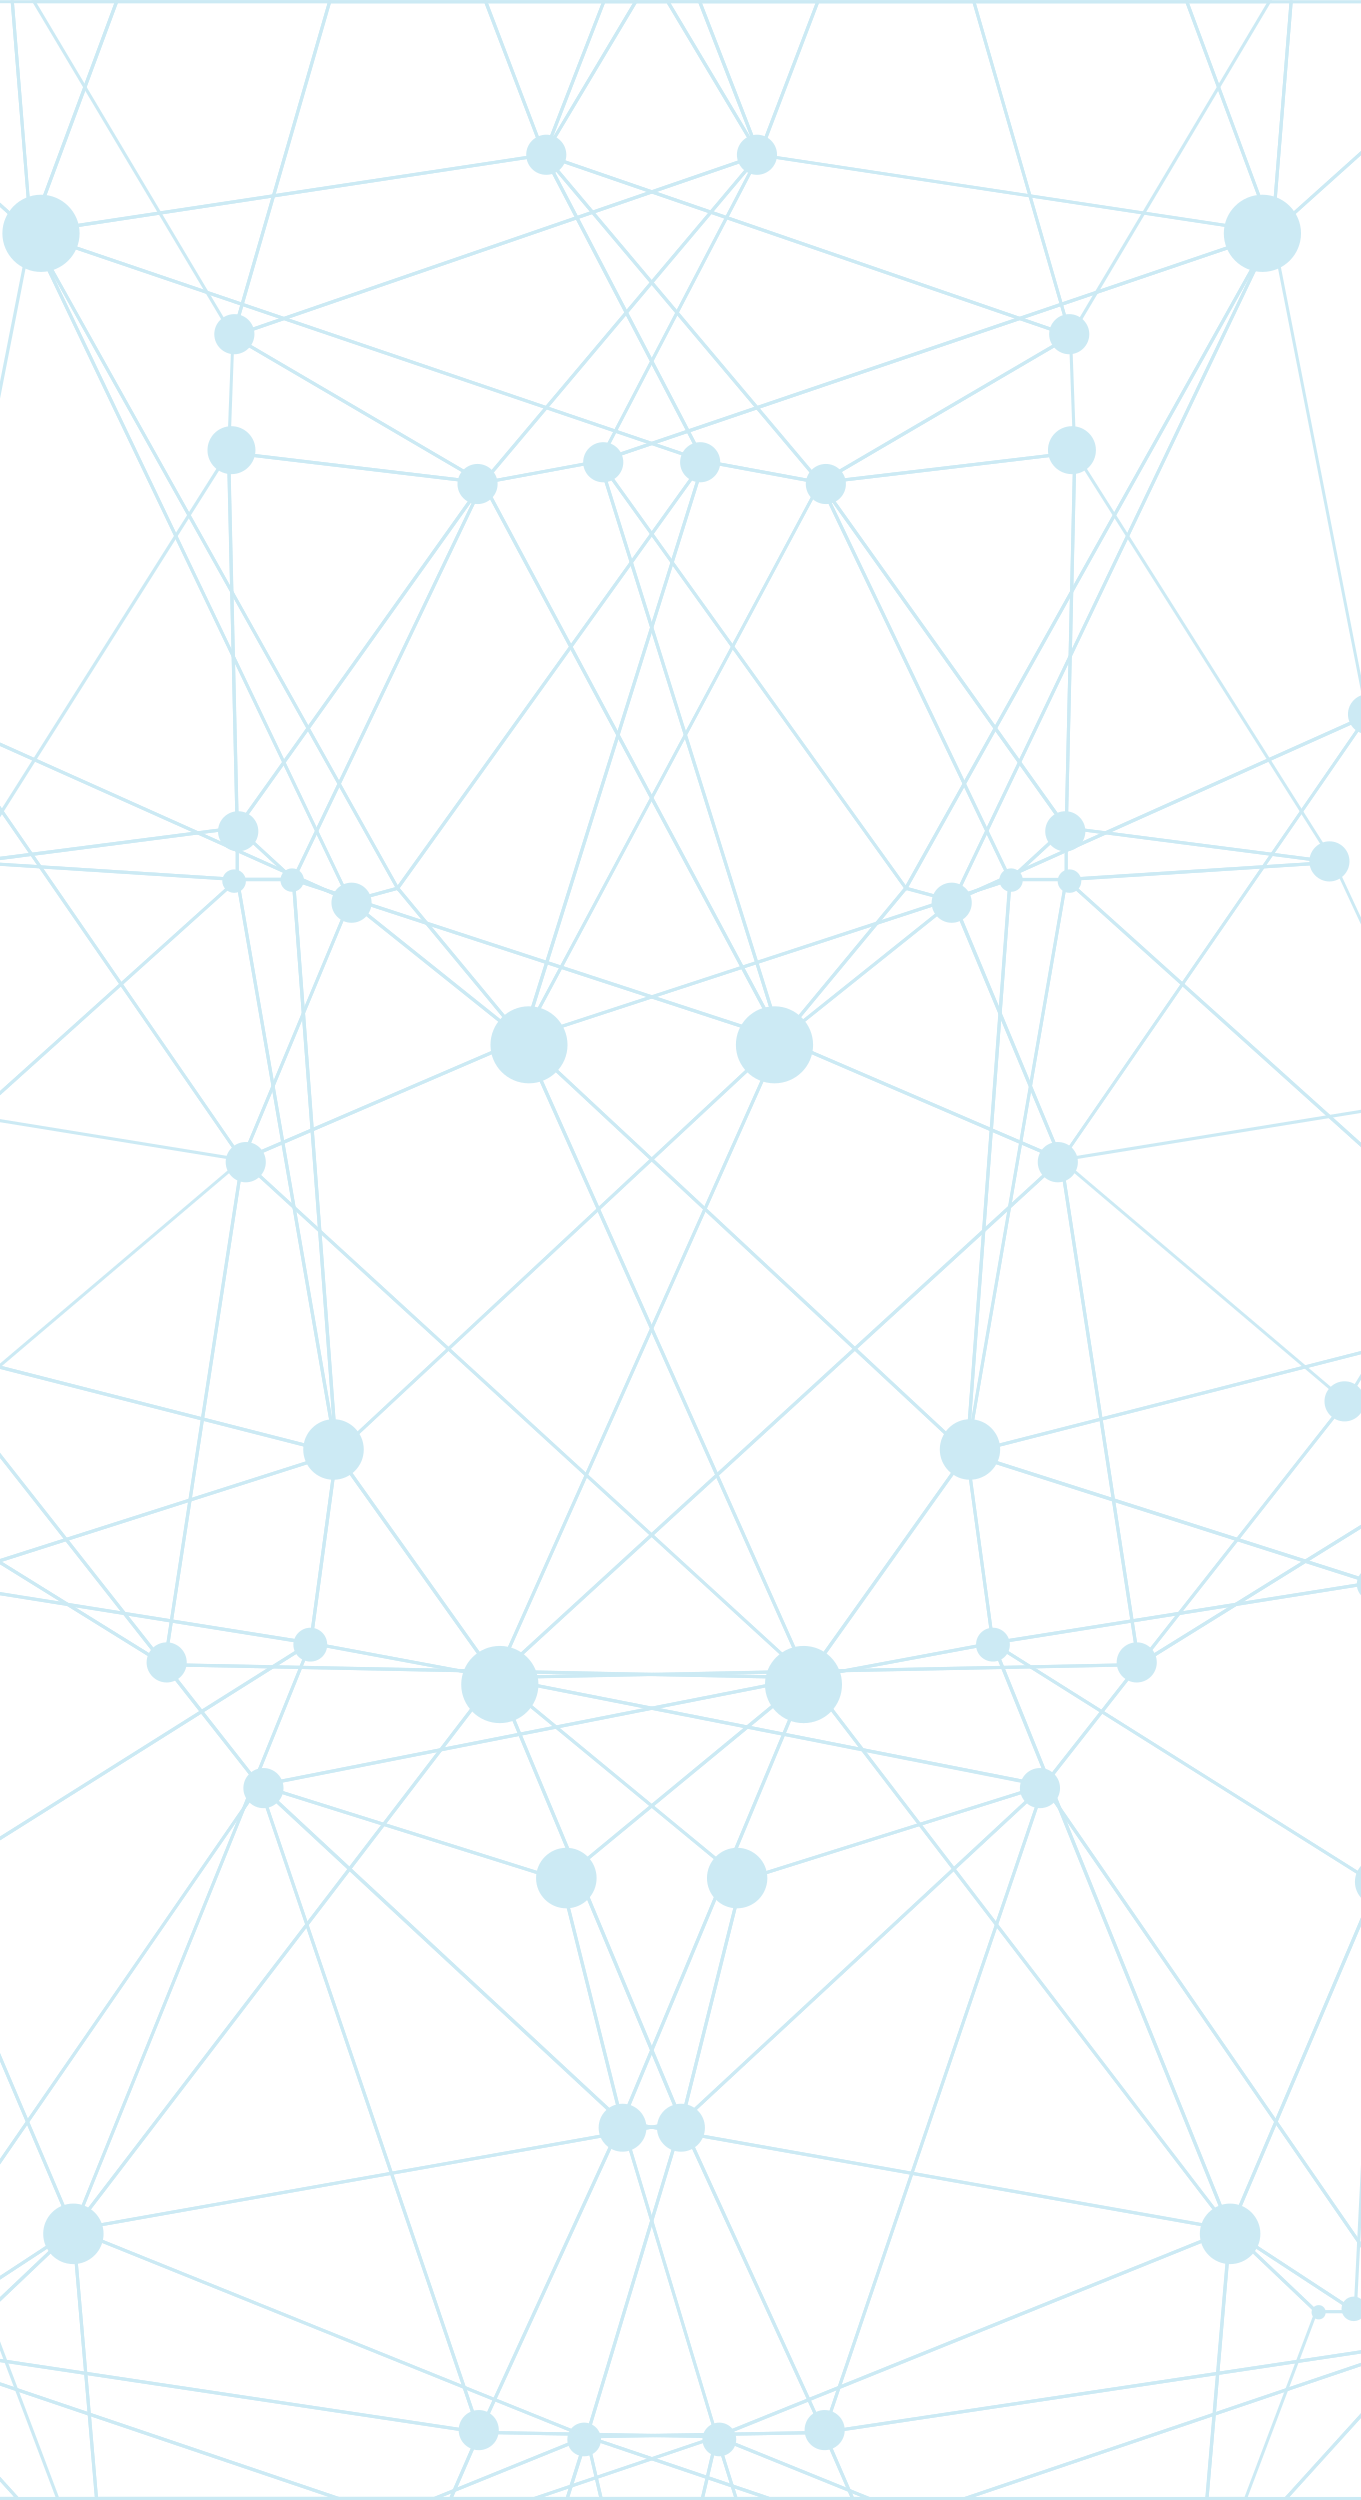
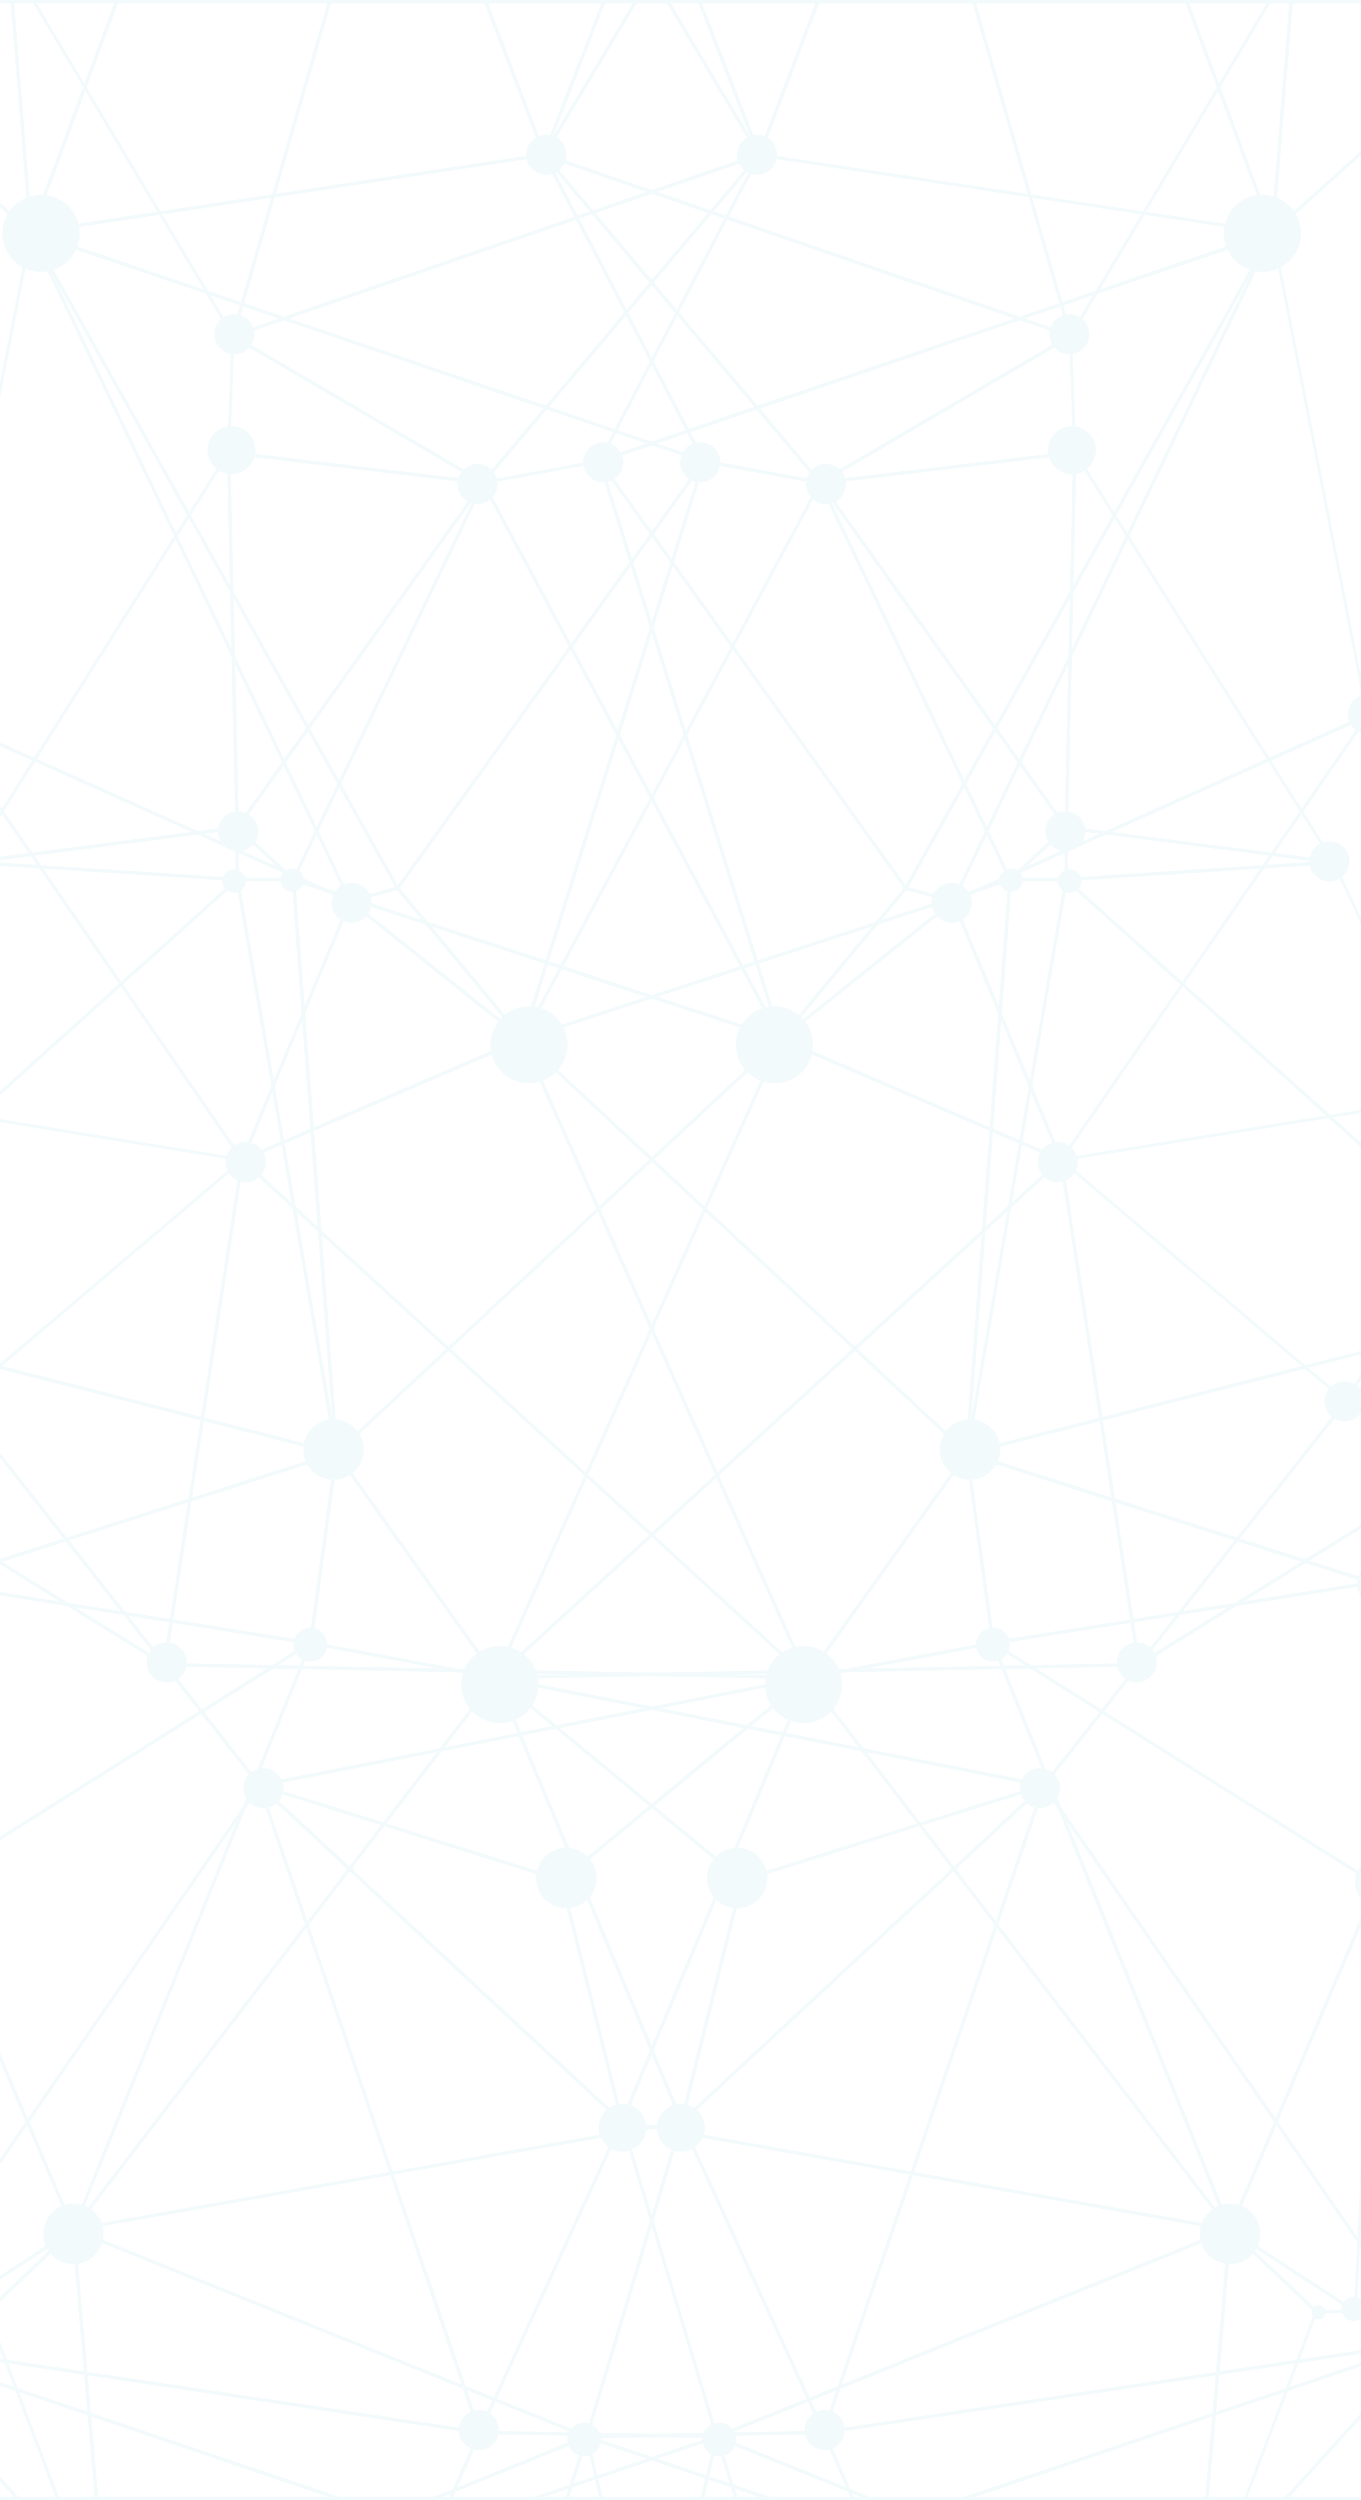
<svg xmlns="http://www.w3.org/2000/svg" width="800" height="1470" viewBox="0 0 800 1470" fill="none">
-   <g opacity="0.2">
+   <g opacity="0.05">
    <path d="M195.1 0.1L137.3 199.9L18.4 0.1H195.1ZM136.7 195.3L192.6 1.9H21.6L136.7 195.3Z" fill="#0096C9" />
    <path d="M447.2 90.7L445.6 91.5L391.1 0.1H412.1L447.3 90.7H447.2ZM394.3 1.9L441.6 81.2L410.8 1.9H394.3Z" fill="#0096C9" />
    <path d="M447.8 91.6L135.6 199L193.1 0.1H393.2L447.8 91.6ZM138.3 196.2L445 90.6L392.1 2H194.4L138.3 196.2Z" fill="#0096C9" />
    <path d="M185.2 965.6L-44 1109.8L-41.5 929.5L185.2 965.6ZM-42.2 1106.5L180.1 966.7L-39.6 931.7L-42.1 1106.5H-42.2Z" fill="#0096C9" />
    <path d="M199 853.2L183.4 967.2H182.5C182.5 967.1 -44.5 930.9 -44.5 930.9L199 853.2ZM181.8 965.1L196.7 855.9L-36.7 930.4L181.8 965.1Z" fill="#0096C9" />
    <path d="M201.1 854.4L-41 931.7L-41.4 931.1L-141.5 766.8L201.1 854.4ZM-40.2 929.5L194.5 854.6L-137.6 769.7L-40.2 929.5Z" fill="#0096C9" />
    <path d="M460.8 610.6L459.7 611.6L197 856.4L171.4 515.8L460.8 610.5V610.6ZM198.6 852.6L457.3 611.4L173.5 518.5L198.6 852.6Z" fill="#0096C9" />
    <path d="M890.8 842.6L670.1 979.6L669.1 978L889.8 841L890.8 842.6Z" fill="#0096C9" />
    <path d="M892.8 841.4L665.7 982.4L791 823.2H791.5L892.8 841.5V841.4ZM673.5 975.3L887.7 842.3L791.7 825.1L673.5 975.3Z" fill="#0096C9" />
    <path d="M461 612.6L171.2 517.8L284 281.9L461 612.6ZM173.8 516.7L457.2 609.5L284.1 285.9L173.8 516.7Z" fill="#0096C9" />
    <path d="M459.9 610.8L458.2 611.5L282.6 283.2L353.2 270.2L353.4 271L459.9 610.9V610.8ZM285.5 284.5L455.3 602L351.9 272.2L285.5 284.5Z" fill="#0096C9" />
    <path d="M284.9 284.2L172.8 518.6L138.3 486.7L283.3 283.2L284.9 284.1V284.2ZM172.2 515.7L278.7 293L140.7 486.6L172.2 515.6V515.7Z" fill="#0096C9" />
    <path d="M285.7 283.1L138.6 489.6L133.4 265.1H134.5C134.5 265.2 285.7 283.1 285.7 283.1ZM140.4 484L282.4 284.6L135.4 267.1L140.4 484Z" fill="#0096C9" />
    <path d="M451.1 84.1L353.2 272H352.7L281.7 285.2L451 84.1H451.1ZM352 270.4L441.7 98.1L286.4 282.5L352 270.4Z" fill="#0096C9" />
    <path d="M288.4 285.3L133.5 266.9L136.2 196.1L288.4 285.3ZM135.4 265.3L279.8 282.4L137.8 199.2L135.4 265.3Z" fill="#0096C9" />
    <path d="M449.2 89.1L284.2 285L283.5 284.6L134.7 197.4L136.6 196.7L449.2 89.1ZM283.8 282.6L443.5 93.1L139.1 197.9L283.8 282.7V282.6Z" fill="#0096C9" />
    <path d="M140.4 487.5L-19.6 508.2L-18.6 506.5L135.2 263L140.4 487.5ZM-15.9 505.8L138.5 485.9L133.6 269.1L-15.9 505.8Z" fill="#0096C9" />
    <path d="M199 855.8L-141.4 768.8L-140.1 767.6L140.2 515.4L199.1 855.8H199ZM-137.6 767.8L196.7 853.2L138.9 518.9L-137.6 767.8Z" fill="#0096C9" />
    <path d="M198.8 854.4L197 854.6L138.5 516.1H173.4L198.8 854.3V854.4ZM140.6 518.1L195.5 835.6L171.6 518.1H140.6Z" fill="#0096C9" />
    <path d="M141.8 516.5L140.1 517.9L-142.2 772L-18.3 506.1H-17.6L141.8 516.4V516.5ZM-136.8 764.6L137.3 518L-17.2 508L-136.8 764.6Z" fill="#0096C9" />
    <path d="M174.9 518.1H138.6V484.7L174.9 518.1ZM140.4 516.2H170.1L140.4 488.8V516.2Z" fill="#0096C9" />
    <path d="M140.4 485.7V518.1L-17.8 507.9V506.1L140.4 485.7ZM138.6 516.2V487.8L-8.2 506.8L138.6 516.2Z" fill="#0096C9" />
    <path d="M845.4 1470H754L840.3 1374.8L845.4 1470ZM758.2 1468.2H843.4L838.7 1379.3L758.2 1468.2Z" fill="#0096C9" />
    <path d="M293.8 987.7L181.6 966.9L197.2 852.1L293.7 987.7H293.8ZM183.7 965.4L289.6 985.2L198.4 857L183.7 965.4Z" fill="#0096C9" />
    <path d="M461.7 607.3L291.8 988.3L196.6 854.4L197.2 853.9L461.7 607.3ZM291.5 984.6L456.4 614.8L199.1 854.6L291.5 984.6Z" fill="#0096C9" />
    <path d="M562.5 529.5L452.6 617.4L532.2 521.2L562.4 529.5H562.5ZM465.5 604.8L558.5 530.3L532.9 523.4L465.4 604.8H465.5Z" fill="#0096C9" />
    <path d="M533.8 522.3L458.7 612.9L458.2 611.3L350 266L533.8 522.3ZM459.5 609.1L531.5 522.2L355.2 276.4L459.5 609.1Z" fill="#0096C9" />
    <path d="M901.8 0.1L747.1 139L758.3 0.1H901.7H901.8ZM749.3 134.5L897 2H760L749.3 134.5Z" fill="#0096C9" />
    <path d="M749 137.1L561 530.9L531.3 522.8L747.5 136.2L749.1 137L749 137.1ZM560 528.8L735.1 162L534 521.7L560 528.8Z" fill="#0096C9" />
    <path d="M750.2 135.1L532.8 524L351.1 270.7L352.3 270.3L750.3 135.1H750.2ZM532.5 520.6L746.2 138.4L354 271.7L532.5 520.6Z" fill="#0096C9" />
    <path d="M752.1 136.4L748.6 137.6L350.8 272.8L446 90.1L446.6 90.3L752.1 136.5V136.4ZM354.4 269.5L744.4 137L446.9 92L354.4 269.5Z" fill="#0096C9" />
    <path d="M900 1.7L748.8 137.4L747.6 136.1L898.8 0.4L900 1.7Z" fill="#0096C9" />
    <path d="M347.4 1432.8L255.5 1470H55.9V1469.2L42.1 1309.6L43.5 1310.2L347.4 1432.8ZM255.3 1468.2L342.5 1432.8L44.2 1312.4L57.6 1468.1H255.3V1468.2Z" fill="#0096C9" />
    <path d="M57.7 1470H33.3L-8.7 1359L43.9 1309.1L57.7 1470ZM34.6 1468.2H55.7L42.4 1313L-6.5 1359.5L34.6 1468.2Z" fill="#0096C9" />
    <path d="M43.8 1311.7L-7.2 1360.2H-33.5L42.6 1310.3L43.7 1311.7H43.8ZM-8 1358.3L35.1 1317.4L-27.3 1358.3H-8Z" fill="#0096C9" />
    <path d="M44.3 1311.4L-31.2 1360.9L-44.3 1103L44.3 1311.3V1311.4ZM-29.5 1357.6L42 1310.7L-41.9 1113.3L-29.5 1357.6Z" fill="#0096C9" />
    <path d="M184.5 963.8L43.1 1313.4L-44.3 1107.7L184.5 963.7V963.8ZM43.1 1308.7L180.7 968.4L-42 1108.5L43 1308.7H43.1Z" fill="#0096C9" />
    <path d="M293.3 985.8L39.8 1317L182.1 965.1L293.3 985.8ZM46.5 1305.1L290 987L183.2 967.1L46.5 1305.1Z" fill="#0096C9" />
    <path d="M906.7 632.7L891.2 843L789.9 824.8L906.7 632.7ZM889.5 840.7L904.4 640.1L792.9 823.4L889.5 840.7Z" fill="#0096C9" />
    <path d="M841.2 1377.7L839.7 1377.9L483.1 1431.4L483.5 1430L613.5 1047.8L841.1 1377.7H841.2ZM485.8 1429.1L837.9 1376.3L614 1051.8L485.7 1429.1H485.8Z" fill="#0096C9" />
    <path d="M840.3 1376.5L838.8 1377.5L613 1050.3L614.6 1049.3L840.3 1376.5Z" fill="#0096C9" />
    <path d="M617.5 1049.6L436.1 1106.6L288.3 984.8L617.5 1049.6ZM436.4 1104.6L610.1 1050L295 988L436.4 1104.6Z" fill="#0096C9" />
    <path d="M670.3 979.4L614.5 1050.4L613.1 1049.2L668.9 978.2L670.3 979.4Z" fill="#0096C9" />
    <path d="M671.5 977.9L614.2 1050.9H613.6C613.6 1050.8 283.1 985.7 283.1 985.7L671.5 977.9ZM613.4 1048.8L667.7 979.8L300.2 987.2L613.4 1048.8Z" fill="#0096C9" />
    <path d="M354.6 1470H332.2L345 1429.3L354.6 1470ZM334.8 1468.2H352.3L344.9 1436.3L334.8 1468.2Z" fill="#0096C9" />
    <path d="M346.4 1431.2L334.2 1470H250.7L346.4 1431.2ZM332.8 1468.2L343.5 1434.4L260.2 1468.2H332.9H332.8Z" fill="#0096C9" />
    <path d="M485.8 1431.2L343.6 1433.8L344 1432.6L400.6 1245.1L485.8 1431.2ZM346.2 1431.8L483 1429.4L400.9 1250.3L346.2 1431.9V1431.8Z" fill="#0096C9" />
    <path d="M402.1 1246.5L345.5 1434L344.6 1433.6L39.8 1310.7L402.1 1246.5ZM344.4 1431.6L399.4 1248.8L46.4 1311.4L344.3 1431.6H344.4Z" fill="#0096C9" />
    <path d="M615.8 1046.6L614.7 1050L484.5 1432.7L399.6 1247.4L615.8 1046.6ZM484.3 1427.8L611.8 1052.9L401.9 1247.8L484.3 1427.8Z" fill="#0096C9" />
    <path d="M402.1 1248.3L41 1312.3L42.5 1310.4L292 984.5L402.2 1248.2L402.1 1248.3ZM45.3 1309.8L399.5 1246.9L291.5 988.2L45.3 1309.7V1309.8Z" fill="#0096C9" />
    <path d="M617.4 1047.7L399.1 1250.4L435.5 1104.9L617.4 1047.8V1047.7ZM402.4 1244.9L610.2 1051.9L437 1106.3L402.4 1244.9Z" fill="#0096C9" />
    <path d="M437.3 1105.3L401 1250.6L289.4 983.3L437.3 1105.3ZM400.5 1244.7L435.2 1105.9L294 989.5L400.6 1244.7H400.5Z" fill="#0096C9" />
    <path d="M842.6 1375L756.5 1470H561.9L842.6 1375ZM755.7 1468.2L836.5 1379L573.1 1468.2H755.7Z" fill="#0096C9" />
    <path d="M457.7 1470H352.7L343.8 1431.4L457.8 1470H457.7ZM354.2 1468.2H446.6L346.3 1434.2L354.2 1468.2Z" fill="#0096C9" />
    <path d="M502.7 1470H451.9L339.8 1431.9L485.1 1429.3L502.8 1470H502.7ZM452.3 1468.2H500L483.9 1431.2L350.3 1433.6L452.3 1468.1V1468.2Z" fill="#0096C9" />
    <path d="M839.8 1377.9L567.6 1470H500.7L483.1 1429.6L839.4 1376.1L839.8 1377.9ZM567.3 1468.2L829.5 1379.5L485.8 1431L501.9 1468.2H567.3Z" fill="#0096C9" />
    <path d="M760.2 0.1L748.8 140.9L696.5 0.1H760.2ZM747.6 132.6L758.2 2H699.2L747.6 132.6Z" fill="#0096C9" />
    <path d="M749.7 137.9L445.2 91.8L480.2 0.1H698.5L749.7 137.9ZM447.7 90.4L746.9 135.6L697.3 2H481.5L447.8 90.4H447.7Z" fill="#0096C9" />
    <path d="M482.1 0.1L446.4 93.6L410 0.1H482.1ZM446.4 88.6L479.5 2H412.8L446.5 88.6H446.4Z" fill="#0096C9" />
    <path d="M805.1 421.3L804.4 421.6L558.6 531.7L559.7 529.5L748.6 133.9L805 421.4L805.1 421.3ZM562.4 528L803 420.2L747.9 139.6L562.4 528Z" fill="#0096C9" />
    <path d="M670.7 979.7H669.6L289.2 987.3L624.5 680.1L624.8 681.8L670.7 979.6V979.7ZM294.1 985.4L668.6 977.9L623.3 683.8L294.1 985.4Z" fill="#0096C9" />
    <path d="M625.6 681.8L624.5 682.7L289 990L458.6 609.8L625.6 681.7V681.8ZM294.3 982.7L622.3 682.3L459.5 612.2L294.3 982.6V982.7Z" fill="#0096C9" />
    <path d="M792.6 824L792 824.7L669 981.1L622.6 679.8L792.6 824ZM670.2 976.6L790.1 824.2L625.2 684.3L670.2 976.6Z" fill="#0096C9" />
    <path d="M906.9 637.1L905.7 637.3L622.1 683.3L623.3 681.6L804.3 419L906.9 637.1ZM625.9 680.8L904.2 635.7L803.9 422.7L625.9 680.8Z" fill="#0096C9" />
    <path d="M625.6 683.8L457.3 611.3L560.9 528.4L625.6 683.8ZM460.8 610.8L622.2 680.2L560.1 531.3L460.8 610.8Z" fill="#0096C9" />
    <path d="M806.6 418.6L804.8 421.3L623.7 683.9L623 682.3L559.2 529.4L560 529L806.5 418.6H806.6ZM624.2 680.2L801.5 423L561.8 530.3L624.2 680.1V680.2Z" fill="#0096C9" />
    <path d="M43.1 1295.7C52.9 1295.7 60.9 1303.7 60.9 1313.5C60.9 1323.3 52.9 1331.3 43.1 1331.3C33.3 1331.3 25.4 1323.3 25.4 1313.5C25.4 1303.7 33.3 1295.7 43.1 1295.7Z" fill="#0096C9" />
    <path d="M196.1 834.5C205.9 834.5 213.9 842.5 213.9 852.3C213.9 862.1 206 870.1 196.1 870.1C186.2 870.1 178.3 862.1 178.3 852.3C178.3 842.5 186.3 834.5 196.1 834.5Z" fill="#0096C9" />
    <path d="M400.4 1237C408.2 1237 414.5 1243.3 414.5 1251.1C414.5 1258.9 408.2 1265.2 400.4 1265.2C392.6 1265.2 386.3 1258.9 386.3 1251.1C386.3 1243.3 392.6 1237 400.4 1237Z" fill="#0096C9" />
    <path d="M182.5 957.1C188 957.1 192.4 961.5 192.4 967.1C192.4 972.7 188 977 182.5 977C177 977 172.5 972.5 172.5 967.1C172.5 961.7 177 957.1 182.5 957.1Z" fill="#0096C9" />
    <path d="M343.5 1424.5C349 1424.5 353.4 1429 353.4 1434.4C353.4 1439.8 349 1444.3 343.5 1444.3C338 1444.3 333.6 1439.9 333.6 1434.4C333.6 1428.9 338 1424.5 343.5 1424.5Z" fill="#0096C9" />
    <path d="M136.1 250.6C143.8 250.6 150.2 256.9 150.2 264.7C150.2 272.5 143.9 278.8 136.1 278.8C128.3 278.8 122 272.5 122 264.7C122 256.9 128.3 250.6 136.1 250.6Z" fill="#0096C9" />
    <path d="M433.4 1086.5C443.2 1086.5 451.2 1094.5 451.2 1104.3C451.2 1114.1 443.3 1122.1 433.4 1122.1C423.5 1122.1 415.7 1114.1 415.7 1104.3C415.7 1094.5 423.6 1086.5 433.4 1086.5Z" fill="#0096C9" />
    <path d="M611.5 1039.6C618 1039.6 623.3 1044.9 623.3 1051.4C623.3 1057.9 618.1 1063.2 611.5 1063.2C604.9 1063.2 599.7 1057.9 599.7 1051.4C599.7 1044.9 605 1039.6 611.5 1039.6Z" fill="#0096C9" />
    <path d="M622 671.5C628.5 671.5 633.8 676.8 633.8 683.3C633.8 689.8 628.5 695.2 622 695.2C615.5 695.2 610.2 689.9 610.2 683.3C610.2 676.7 615.4 671.5 622 671.5Z" fill="#0096C9" />
    <path d="M804.4 408.2C810.9 408.2 816.2 413.5 816.2 420C816.2 426.5 810.9 431.8 804.4 431.8C797.9 431.8 792.6 426.5 792.6 420C792.6 413.5 797.8 408.2 804.4 408.2Z" fill="#0096C9" />
    <path d="M559.6 519C566.1 519 571.4 524.3 571.4 530.8C571.4 537.3 566.1 542.6 559.6 542.6C553.1 542.6 547.8 537.3 547.8 530.8C547.8 524.3 553.1 519 559.6 519Z" fill="#0096C9" />
    <path d="M445.1 79.2C451.6 79.2 456.9 84.5 456.9 91C456.9 97.5 451.6 102.8 445.1 102.8C438.6 102.8 433.3 97.5 433.3 91C433.3 84.5 438.6 79.2 445.1 79.2Z" fill="#0096C9" />
    <path d="M137.8 184.7C144.3 184.7 149.6 190 149.6 196.5C149.6 203 144.3 208.3 137.8 208.3C131.3 208.3 126 203 126 196.5C126 190 131.3 184.7 137.8 184.7Z" fill="#0096C9" />
    <path d="M354.7 260C361.2 260 366.5 265.3 366.5 271.8C366.5 278.3 361.2 283.6 354.7 283.6C348.2 283.6 342.9 278.3 342.9 271.8C342.9 265.3 348.2 260 354.7 260Z" fill="#0096C9" />
    <path d="M140 477C146.6 477 151.9 482.3 151.9 488.8C151.9 495.3 146.6 500.6 140 500.6C133.4 500.6 128.2 495.3 128.2 488.8C128.2 482.3 133.5 477 140 477Z" fill="#0096C9" />
    <path d="M171.8 510.6C175.6 510.6 178.7 513.7 178.7 517.5C178.7 521.3 175.6 524.4 171.8 524.4C168 524.4 164.9 521.4 164.9 517.5C164.9 513.6 168 510.6 171.8 510.6Z" fill="#0096C9" />
    <path d="M137.7 511.2C141.4 511.2 144.6 514.3 144.6 518.1C144.6 521.9 141.5 525 137.7 525C133.9 525 130.7 521.9 130.7 518.1C130.7 514.3 133.8 511.2 137.7 511.2Z" fill="#0096C9" />
    <path d="M280.8 272.8C287.3 272.8 292.6 278.1 292.6 284.6C292.6 291.1 287.3 296.4 280.8 296.4C274.3 296.4 269 291.1 269 284.6C269 278.1 274.3 272.8 280.8 272.8Z" fill="#0096C9" />
    <path d="M668.4 965.7C675 965.7 680.2 971 680.2 977.5C680.2 984 674.9 989.3 668.4 989.3C661.9 989.3 656.6 984 656.6 977.5C656.6 971 661.9 965.7 668.4 965.7Z" fill="#0096C9" />
    <path d="M484.9 1417.1C491.4 1417.1 496.7 1422.4 496.7 1428.9C496.7 1435.4 491.4 1440.7 484.9 1440.7C478.4 1440.7 473.1 1435.5 473.1 1428.9C473.1 1422.3 478.3 1417.1 484.9 1417.1Z" fill="#0096C9" />
    <path d="M790.6 812.2C797.1 812.2 802.4 817.5 802.4 824C802.4 830.5 797.1 835.8 790.6 835.8C784.1 835.8 778.8 830.5 778.8 824C778.8 817.5 784.1 812.2 790.6 812.2Z" fill="#0096C9" />
    <path d="M293.9 967.8C306.4 967.8 316.6 977.9 316.6 990.5C316.6 1003.1 306.4 1013.2 293.9 1013.2C281.4 1013.2 271.2 1003.1 271.2 990.5C271.2 977.9 281.4 967.8 293.9 967.8Z" fill="#0096C9" />
    <path d="M455.4 591.7C467.9 591.7 478.1 601.9 478.1 614.4C478.1 626.9 468 637 455.4 637C442.8 637 432.7 626.9 432.7 614.4C432.7 601.9 442.8 591.7 455.4 591.7Z" fill="#0096C9" />
    <path d="M742.3 114.5C754.8 114.5 765 124.7 765 137.2C765 149.7 754.9 159.9 742.3 159.9C729.7 159.9 719.6 149.7 719.6 137.2C719.6 124.7 729.7 114.5 742.3 114.5Z" fill="#0096C9" />
    <path d="M748 0.1L629.2 199.9L571.4 0.1H748ZM744.8 1.9H573.8L629.7 195.3L744.8 1.9Z" fill="#0096C9" />
    <path d="M354.4 0.1H375.4L320.8 91.5L319.2 90.7L354.4 0.1ZM355.6 1.9L324.9 81.2L372.1 1.9H355.6Z" fill="#0096C9" />
    <path d="M373.2 0.1H573.3L630.8 199L318.6 91.6L373.2 0.1ZM572 1.9H374.3L321.4 90.5L628.1 196.1L572 1.9Z" fill="#0096C9" />
    <path d="M807.9 929.5L810.5 1109.8L581.2 965.6L807.9 929.5ZM806.1 931.7L586.3 966.7L808.6 1106.5L806.1 931.7Z" fill="#0096C9" />
    <path d="M810.9 930.9L583.9 967H583C583 967.1 567.5 853.1 567.5 853.1L811 930.8L810.9 930.9ZM803 930.3L569.6 855.8L584.6 965L803.1 930.3H803Z" fill="#0096C9" />
    <path d="M907.9 766.9L807.8 931.2L807.4 931.8L565.3 854.5L907.9 766.9ZM904 769.7L572 854.6L806.6 929.5L904 769.7Z" fill="#0096C9" />
    <path d="M595 515.9L569.4 856.5L306.8 611.7L305.6 610.7L595 516V515.9ZM593 518.5L309.1 611.4L567.8 852.6L593 518.5Z" fill="#0096C9" />
    <path d="M-124.4 842.6L96.4 979.6L97.3 978L-123.4 841L-124.4 842.6Z" fill="#0096C9" />
    <path d="M-25.1 823.2H-24.6L100.8 982.4L-126.3 841.4L-25.1 823.2ZM-25.3 825.1L-121.4 842.3L92.8 975.3L-25.3 825.1Z" fill="#0096C9" />
    <path d="M482.4 281.8L595.3 517.7L305.5 612.5L482.4 281.8ZM482.2 285.8L309.2 609.4L592.6 516.6L482.2 285.8Z" fill="#0096C9" />
    <path d="M413 270.9L413.2 270.1L483.7 283.1L308.1 611.4L306.4 610.7L413 270.8V270.9ZM414.5 272.2L311.2 602L481 284.5L414.5 272.2Z" fill="#0096C9" />
    <path d="M483.1 283.3L628.2 486.8L593.7 518.7L481.5 284.3L483.1 283.4V283.3ZM625.6 486.6L487.7 293L594.1 515.7L625.5 486.7L625.6 486.6Z" fill="#0096C9" />
    <path d="M631.9 265.2H632.9C632.9 265.1 627.8 489.6 627.8 489.6L480.7 283.1L631.9 265.2ZM631 267.1L484 284.6L626.1 484L631 267.1Z" fill="#0096C9" />
    <path d="M484.6 285.2L413.7 272.1H413.2L315.3 84.2L484.6 285.3V285.2ZM479.9 282.4L324.6 98L414.4 270.3L479.9 282.4Z" fill="#0096C9" />
    <path d="M630.3 196.1L632.9 266.9L478.1 285.3L630.3 196.1ZM628.6 199.2L486.6 282.4L631 265.3L628.6 199.2Z" fill="#0096C9" />
    <path d="M629.7 196.7L631.6 197.4L482.8 284.6L482.1 285L317.1 89.1L629.7 196.7ZM627.3 197.8L322.9 93L482.5 282.5L627.3 197.7V197.8Z" fill="#0096C9" />
    <path d="M631.1 263L784.9 506.5L786 508.2L626 487.5L631.2 263H631.1ZM632.9 269.2L627.9 486L782.4 505.9L632.9 269.2Z" fill="#0096C9" />
    <path d="M626.3 515.4L906.6 767.6L907.9 768.8L567.6 855.8L626.4 515.4H626.3ZM627.5 519L569.7 853.3L904 767.9L627.5 519Z" fill="#0096C9" />
    <path d="M593 516.2H628L569.4 854.7L567.6 854.5L593 516.3V516.2ZM594.8 518.1L570.9 835.6L625.8 518.1H594.7H594.8Z" fill="#0096C9" />
    <path d="M784.1 506.1H784.7L908.6 771.9L626.3 517.8L624.7 516.4L784.1 506.1ZM783.6 508L629.1 518L903.2 764.6L783.7 508H783.6Z" fill="#0096C9" />
    <path d="M627.8 484.7V518.1H591.5L627.8 484.7ZM626 488.9L596.2 516.3H626V488.9Z" fill="#0096C9" />
    <path d="M784.3 506.1V507.9L626.1 518.1V485.7L784.3 506.1ZM774.6 506.7L627.8 487.7V516.1L774.6 506.7Z" fill="#0096C9" />
    <path d="M-73.9 1374.8L12.4 1470H-78.9L-73.8 1374.8H-73.9ZM-72.3 1379.2L-77 1468.1H8.2L-72.3 1379.2Z" fill="#0096C9" />
    <path d="M569.2 852.1L584.8 966.9L472.6 987.7L569.2 852.1ZM568 857L476.8 985.2L582.8 965.4L568 857Z" fill="#0096C9" />
    <path d="M569.2 853.8L569.7 854.3L474.5 988.2L304.6 607.2L569.2 853.8ZM567.3 854.6L310 614.8L474.8 984.6L567.3 854.6Z" fill="#0096C9" />
    <path d="M234.1 521.2L313.8 617.4L203.9 529.5L234.1 521.2ZM233.5 523.3L207.9 530.2L301 604.7L233.5 523.3Z" fill="#0096C9" />
    <path d="M416.4 266L308.2 611.3L307.7 612.9L232.6 522.3L416.5 266H416.4ZM411.3 276.4L235 522.2L307 609.1L411.3 276.4Z" fill="#0096C9" />
    <path d="M8.1 0.1L19.3 139L-135.4 0.1H8.1ZM6.4 1.9H-130.6L17.1 134.5L6.4 1.9Z" fill="#0096C9" />
    <path d="M19 136.3L235.1 522.9L205.4 531L17.3 137.1L19 136.3ZM232.4 521.7L31.3 162L206.3 528.8L232.4 521.7Z" fill="#0096C9" />
    <path d="M414.2 270.3L415.3 270.7L233.7 524L16.2 135.1L414.2 270.3ZM412.4 271.7L20.1 138.4L233.9 520.6L412.4 271.7Z" fill="#0096C9" />
    <path d="M319.9 90.2L320.5 90L415.7 272.7L17.9 137.6L14.3 136.4L319.9 90.2ZM319.5 92L22 137.1L411.9 269.6L319.4 92.1L319.5 92Z" fill="#0096C9" />
    <path d="M-133.6 1.7L17.5 137.4L18.8 136.1L-132.3 0.4L-133.6 1.7Z" fill="#0096C9" />
    <path d="M722.9 1310.2L724.4 1309.6L710.6 1469.2V1470H511L419 1432.8L723 1310.2H722.9ZM708.9 1468.2L722.3 1312.5L424 1432.9L511.2 1468.3H708.9V1468.2Z" fill="#0096C9" />
    <path d="M722.5 1309.1L775 1359L733 1470H708.6L722.4 1309.1H722.5ZM772.9 1359.5L724 1313L710.7 1468.2H731.8L772.9 1359.5Z" fill="#0096C9" />
    <path d="M723.8 1310.3L800 1360.2H773.7L722.7 1311.7L723.8 1310.3ZM793.8 1358.3L731.3 1317.4L774.4 1358.3H793.8Z" fill="#0096C9" />
    <path d="M810.7 1103L797.7 1360.9L722.1 1311.4L810.7 1103.1V1103ZM808.4 1113.3L724.4 1310.7L796 1357.6L808.3 1113.3H808.4Z" fill="#0096C9" />
    <path d="M810.7 1107.8L723.3 1313.5L581.9 963.9L810.7 1107.9V1107.8ZM808.4 1108.5L585.7 968.4L723.3 1308.7L808.3 1108.5H808.4Z" fill="#0096C9" />
    <path d="M584.4 965.1L726.7 1317L473.1 985.8L584.4 965.1ZM583.2 967.2L476.3 987.1L719.8 1305.2L583.1 967.2H583.2Z" fill="#0096C9" />
    <path d="M152.9 1047.8L282.9 1430L283.4 1431.4L-73.2 1377.9L-74.6 1377.7L153 1047.8H152.9ZM152.3 1051.8L-71.5 1376.3L280.6 1429.1L152.3 1051.8Z" fill="#0096C9" />
    <path d="M-73.9 1376.5L-72.3 1377.5L153.4 1050.3L151.9 1049.3L-73.9 1376.5Z" fill="#0096C9" />
    <path d="M478.1 984.8L330.4 1106.6L148.9 1049.6L478.2 984.8H478.1ZM471.3 988L156.3 1050L329.9 1104.6L471.3 988Z" fill="#0096C9" />
    <path d="M96.1 979.4L151.9 1050.4L153.3 1049.2L97.6 978.2L96.1 979.4Z" fill="#0096C9" />
    <path d="M483.3 985.7L152.8 1050.8H152.2C152.2 1050.9 94.9 977.9 94.9 977.9L483.3 985.7ZM466.2 987.2L98.8 979.8L153 1048.8L466.2 987.2Z" fill="#0096C9" />
    <path d="M421.3 1429.3L434.1 1470H411.8L421.3 1429.3ZM421.6 1436.3L414.2 1468.2H431.6L421.6 1436.3Z" fill="#0096C9" />
    <path d="M515.7 1470H432.2L420 1431.2L515.7 1470ZM506.2 1468.2L422.8 1434.4L433.5 1468.2H506.2Z" fill="#0096C9" />
    <path d="M365.9 1245L422.3 1432.5L422.7 1433.7L280.5 1431.1L365.8 1245H365.9ZM365.5 1250.3L283.4 1429.4L420.3 1431.8L365.6 1250.2L365.5 1250.3Z" fill="#0096C9" />
    <path d="M726.6 1310.7L421.8 1433.6L420.9 1434L364.4 1246.5L726.7 1310.7H726.6ZM720 1311.4L366.9 1248.8L422 1431.6L719.9 1311.4H720Z" fill="#0096C9" />
    <path d="M366.8 1247.4L281.8 1432.7L151.8 1050L150.6 1046.6L366.8 1247.4ZM364.5 1247.9L154.6 1053L282.1 1427.9L364.6 1247.9H364.5Z" fill="#0096C9" />
    <path d="M474.5 984.6L724 1310.5L725.4 1312.4L364.3 1248.4L474.4 984.7L474.5 984.6ZM475 988.3L367 1247L721.2 1309.9L475 988.4V988.3Z" fill="#0096C9" />
    <path d="M330.9 1104.9L367.3 1250.4L149 1047.7L330.9 1104.8V1104.9ZM329.4 1106.3L156.3 1051.9L364.1 1244.9L329.4 1106.3Z" fill="#0096C9" />
    <path d="M476.9 983.3L365.4 1250.6L329.1 1105.3L476.9 983.3ZM472.5 989.5L331.2 1105.9L365.9 1244.7L472.5 989.5Z" fill="#0096C9" />
    <path d="M204.5 1470H9.9L-76.1 1375L204.6 1470H204.5ZM193.3 1468.2L-70.1 1379L10.7 1468.2H193.3Z" fill="#0096C9" />
    <path d="M422.7 1431.4L413.7 1470H308.7L422.7 1431.4ZM420.2 1434.2L319.8 1468.2H412.3L420.2 1434.2Z" fill="#0096C9" />
    <path d="M281.3 1429.3L426.7 1431.9L314.5 1469.9H263.6L281.3 1429.3ZM416.2 1433.6L282.6 1431.2L266.5 1468.2H314.2L416.2 1433.7V1433.6Z" fill="#0096C9" />
    <path d="M-73 1376.1L283.3 1429.6L265.7 1470H198.8L-73.4 1377.9L-73 1376.1ZM264.5 1468.2L280.7 1431L-63 1379.5L199.1 1468.2H264.5Z" fill="#0096C9" />
    <path d="M69.9 0.1L17.7 140.9L6.2 0.1H69.8H69.9ZM67.2 1.9H8.2L18.7 132.5L67.2 1.9Z" fill="#0096C9" />
    <path d="M67.9 0.1H286.2L321.2 91.8L16.8 137.9L67.9 0.1ZM284.9 1.9H69.2L19.6 135.5L318.7 90.3L285 1.9H284.9Z" fill="#0096C9" />
    <path d="M356.4 0.1L320 93.6L284.2 0.1H356.4ZM353.7 1.9H287L320 88.5L353.7 1.9Z" fill="#0096C9" />
    <path d="M17.8 133.9L206.7 529.5L207.8 531.7L-38 421.6L-38.7 421.3L17.8 133.9ZM18.6 139.7L-36.5 420.3L204.1 528.1L18.6 139.7Z" fill="#0096C9" />
    <path d="M141.5 681.9L141.8 680.2L477.1 987.4L96.8 979.8H95.7L141.5 682V681.9ZM143.1 683.8L97.9 977.9L472.3 985.4L143.1 683.8Z" fill="#0096C9" />
    <path d="M307.8 609.8L477.3 990L141.7 682.7L140.7 681.8L307.7 609.9L307.8 609.8ZM306.8 612.3L144.1 682.4L472 982.8L306.8 612.4V612.3Z" fill="#0096C9" />
    <path d="M143.8 679.7L97.4 981L-25.6 824.6L-26.1 823.9L143.9 679.7H143.8ZM141.2 684.3L-23.6 824.2L96.3 976.6L141.3 684.3H141.2Z" fill="#0096C9" />
    <path d="M-37.8 419L143.2 681.6L144.5 683.3L-139.2 637.3L-140.4 637.1L-37.8 419ZM-37.5 422.7L-137.8 635.7L140.5 680.8L-37.5 422.7Z" fill="#0096C9" />
    <path d="M205.5 528.4L309.1 611.3L140.7 683.8L205.5 528.4ZM206.2 531.3L144.2 680.2L305.6 610.8L206.3 531.3H206.2Z" fill="#0096C9" />
    <path d="M206.2 529L207 529.4L143.3 682.3L142.7 683.9L-38.3 421.3L-40.2 418.6L206.3 529H206.2ZM204.7 530.3L-35 423L142.3 680.2L204.7 530.4V530.3Z" fill="#0096C9" />
    <path d="M723.3 1295.7C713.5 1295.7 705.5 1303.7 705.5 1313.5C705.5 1323.3 713.5 1331.3 723.3 1331.3C733.1 1331.3 741.1 1323.3 741.1 1313.5C741.1 1303.7 733.1 1295.7 723.3 1295.7Z" fill="#0096C9" />
    <path d="M570.3 834.5C560.6 834.5 552.6 842.5 552.6 852.3C552.6 862.1 560.6 870.1 570.3 870.1C580 870.1 588.1 862.1 588.1 852.3C588.1 842.5 580.2 834.5 570.3 834.5Z" fill="#0096C9" />
    <path d="M366 1237C358.2 1237 352 1243.3 352 1251.1C352 1258.9 358.3 1265.2 366 1265.2C373.7 1265.2 380.1 1258.9 380.1 1251.1C380.1 1243.3 373.8 1237 366 1237Z" fill="#0096C9" />
    <path d="M810.8 1092.4C803 1092.4 796.7 1098.7 796.7 1106.5C796.7 1114.3 803 1120.6 810.8 1120.6C818.6 1120.6 824.9 1114.3 824.9 1106.5C824.9 1098.7 818.6 1092.4 810.8 1092.4Z" fill="#0096C9" />
    <path d="M796 1350.4C792 1350.4 788.8 1353.6 788.8 1357.6C788.8 1361.6 792 1364.8 796 1364.8C800 1364.8 803.2 1361.6 803.2 1357.6C803.2 1353.6 800 1350.4 796 1350.4Z" fill="#0096C9" />
    <path d="M775.4 1355.4C773.1 1355.4 771.2 1357.2 771.2 1359.6C771.2 1362 773 1363.8 775.4 1363.8C777.8 1363.8 779.5 1362 779.5 1359.6C779.5 1357.2 777.7 1355.4 775.4 1355.4Z" fill="#0096C9" />
    <path d="M583.9 957.1C578.4 957.1 573.9 961.5 573.9 967.1C573.9 972.7 578.4 977 583.9 977C589.4 977 593.8 972.5 593.8 967.1C593.8 961.7 589.4 957.1 583.9 957.1Z" fill="#0096C9" />
    <path d="M807.8 921.6C802.3 921.6 797.8 926 797.8 931.5C797.8 937 802.3 941.4 807.8 941.4C813.3 941.4 817.7 937 817.7 931.5C817.7 926 813.3 921.6 807.8 921.6Z" fill="#0096C9" />
    <path d="M422.9 1424.5C417.4 1424.5 413 1429 413 1434.4C413 1439.8 417.4 1444.3 422.9 1444.3C428.4 1444.3 432.9 1439.9 432.9 1434.4C432.9 1428.9 428.4 1424.5 422.9 1424.5Z" fill="#0096C9" />
    <path d="M630.3 250.6C622.5 250.6 616.2 256.9 616.2 264.7C616.2 272.5 622.5 278.8 630.3 278.8C638.1 278.8 644.4 272.5 644.4 264.7C644.4 256.9 638.1 250.6 630.3 250.6Z" fill="#0096C9" />
    <path d="M333 1086.5C323.2 1086.5 315.2 1094.5 315.2 1104.3C315.2 1114.1 323.1 1122.1 333 1122.1C342.9 1122.1 350.8 1114.1 350.8 1104.3C350.8 1094.5 342.8 1086.5 333 1086.5Z" fill="#0096C9" />
    <path d="M154.9 1039.6C148.4 1039.6 143.1 1044.9 143.1 1051.4C143.1 1057.9 148.4 1063.2 154.9 1063.2C161.4 1063.2 166.7 1057.9 166.7 1051.4C166.7 1044.9 161.4 1039.6 154.9 1039.6Z" fill="#0096C9" />
    <path d="M144.5 671.5C138 671.5 132.7 676.8 132.7 683.3C132.7 689.8 138 695.2 144.5 695.2C151 695.2 156.3 689.9 156.3 683.3C156.3 676.7 151 671.5 144.5 671.5Z" fill="#0096C9" />
    <path d="M206.7 519C200.2 519 194.9 524.3 194.9 530.8C194.9 537.3 200.2 542.6 206.7 542.6C213.2 542.6 218.5 537.3 218.5 530.8C218.5 524.3 213.2 519 206.7 519Z" fill="#0096C9" />
    <path d="M321.2 79.2C314.7 79.2 309.4 84.5 309.4 91C309.4 97.5 314.6 102.8 321.2 102.8C327.8 102.8 333 97.5 333 91C333 84.5 327.7 79.2 321.2 79.2Z" fill="#0096C9" />
    <path d="M628.7 184.7C622.2 184.7 616.9 190 616.9 196.5C616.9 203 622.2 208.3 628.7 208.3C635.2 208.3 640.5 203 640.5 196.5C640.5 190 635.2 184.7 628.7 184.7Z" fill="#0096C9" />
    <path d="M411.7 260C405.2 260 399.9 265.3 399.9 271.8C399.9 278.3 405.2 283.6 411.7 283.6C418.2 283.6 423.5 278.3 423.5 271.8C423.5 265.3 418.2 260 411.7 260Z" fill="#0096C9" />
    <path d="M781.7 494.7C775.3 494.7 769.9 500 769.9 506.5C769.9 513 775.3 518.3 781.7 518.3C788.1 518.3 793.5 513 793.5 506.5C793.5 500 788.3 494.7 781.7 494.7Z" fill="#0096C9" />
    <path d="M626.4 477C619.9 477 614.6 482.3 614.6 488.8C614.6 495.3 619.9 500.6 626.4 500.6C632.9 500.6 638.2 495.3 638.2 488.8C638.2 482.3 632.9 477 626.4 477Z" fill="#0096C9" />
    <path d="M594.5 510.6C590.7 510.6 587.6 513.7 587.6 517.5C587.6 521.3 590.7 524.4 594.5 524.4C598.3 524.4 601.4 521.4 601.4 517.5C601.4 513.6 598.3 510.6 594.5 510.6Z" fill="#0096C9" />
    <path d="M628.9 511.2C625 511.2 621.9 514.3 621.9 518.1C621.9 521.9 625 525 628.9 525C632.8 525 635.8 521.9 635.8 518.1C635.8 514.3 632.7 511.2 628.9 511.2Z" fill="#0096C9" />
    <path d="M485.6 272.8C479.1 272.8 473.8 278.1 473.8 284.6C473.8 291.1 479.1 296.4 485.6 296.4C492.1 296.4 497.4 291.1 497.4 284.6C497.4 278.1 492.1 272.8 485.6 272.8Z" fill="#0096C9" />
    <path d="M98 965.7C91.5 965.7 86.2 971 86.2 977.5C86.2 984 91.5 989.3 98 989.3C104.5 989.3 109.8 984 109.8 977.5C109.8 971 104.5 965.7 98 965.7Z" fill="#0096C9" />
    <path d="M281.5 1417.1C275 1417.1 269.7 1422.4 269.7 1428.9C269.7 1435.4 275 1440.7 281.5 1440.7C288 1440.7 293.3 1435.5 293.3 1428.9C293.3 1422.3 288 1417.1 281.5 1417.1Z" fill="#0096C9" />
    <path d="M472.5 967.8C460 967.8 449.8 977.9 449.8 990.5C449.8 1003.1 459.9 1013.2 472.5 1013.2C485.1 1013.2 495.1 1003.1 495.1 990.5C495.1 977.9 485 967.8 472.5 967.8Z" fill="#0096C9" />
    <path d="M311 591.7C298.5 591.7 288.4 601.9 288.4 614.4C288.4 626.9 298.5 637 311 637C323.5 637 333.7 626.9 333.7 614.4C333.7 601.9 323.6 591.7 311 591.7Z" fill="#0096C9" />
    <path d="M24.1 114.5C11.6 114.5 1.4 124.7 1.4 137.2C1.4 149.7 11.6 159.9 24.1 159.9C36.6 159.9 46.8 149.7 46.8 137.2C46.8 124.7 36.6 114.5 24.1 114.5Z" fill="#0096C9" />
  </g>
</svg>
